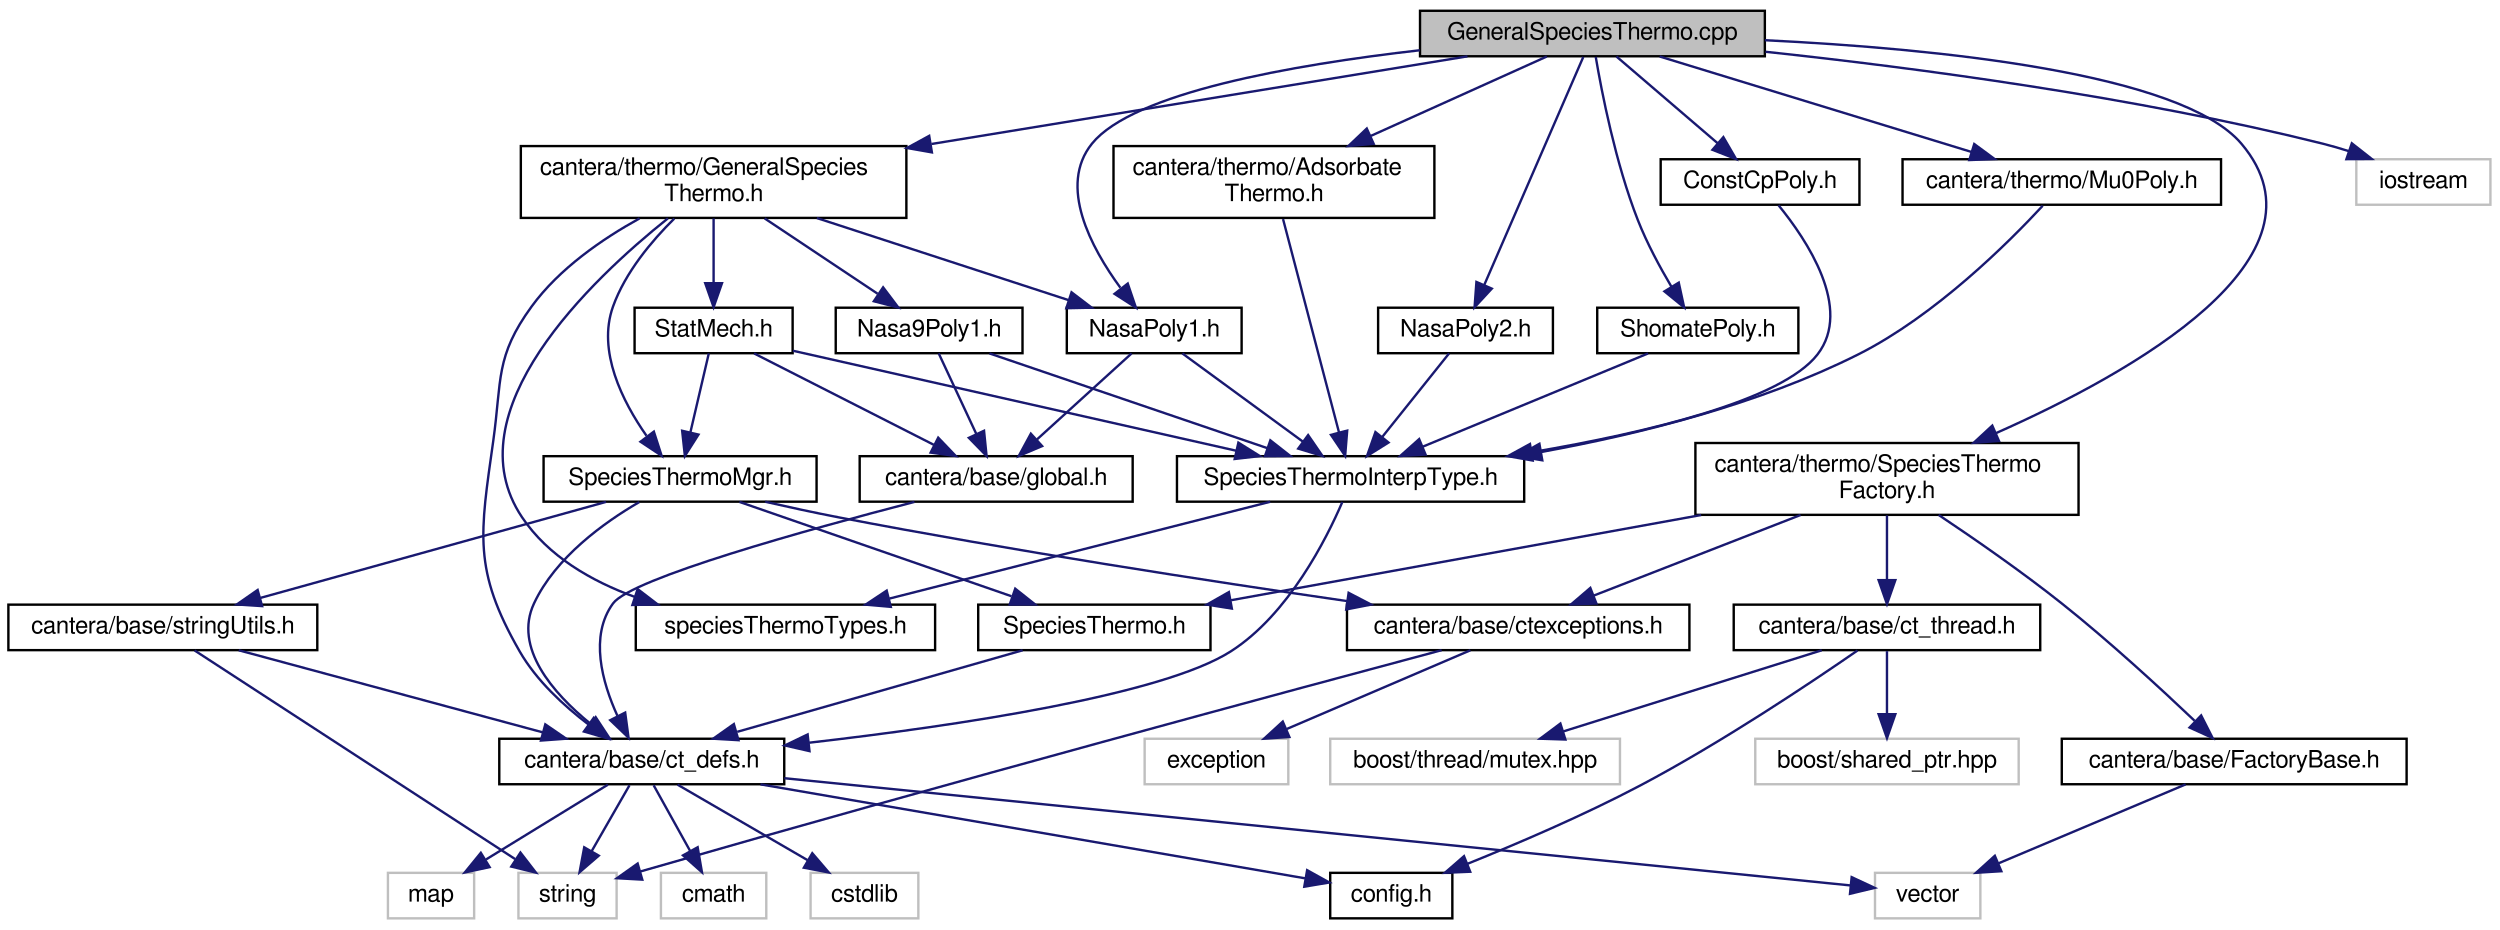
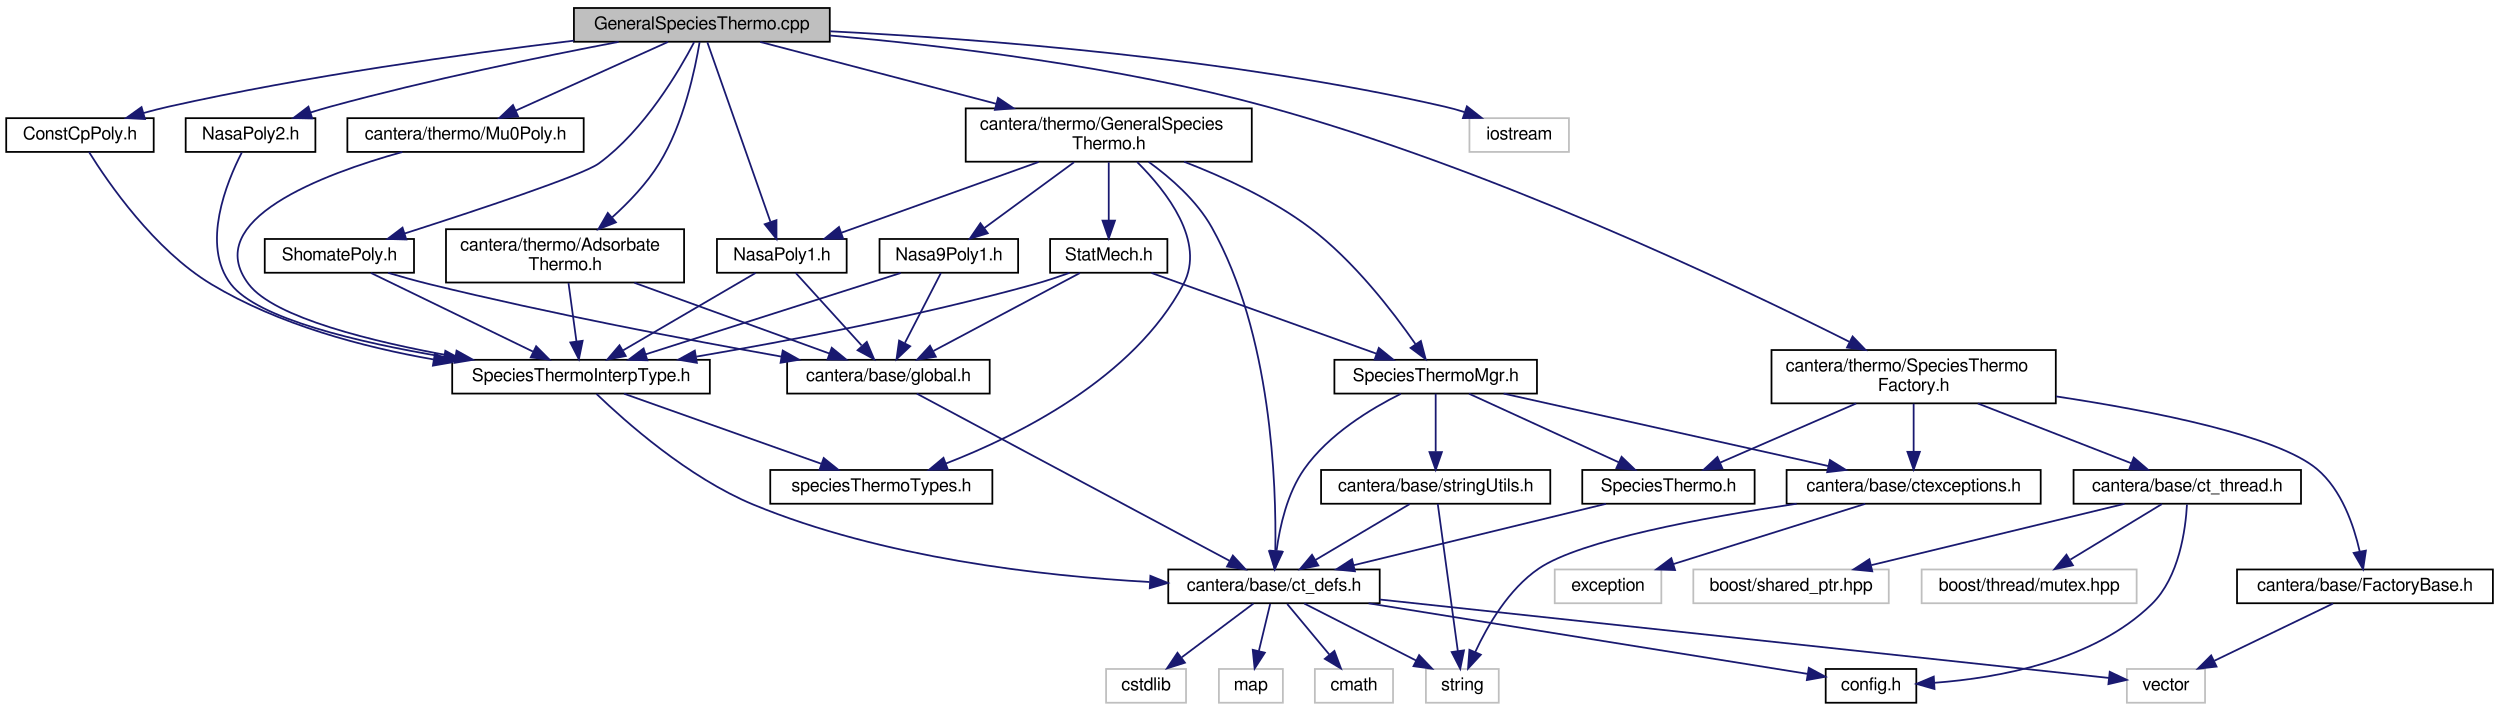
- <svg xmlns="http://www.w3.org/2000/svg" xmlns:xlink="http://www.w3.org/1999/xlink" width="1044pt" height="388pt" viewBox="0.00 0.00 1044.00 388.00">
-   <g id="graph1" class="graph" transform="scale(1 1) rotate(0) translate(4 384)">
-     <polygon fill="white" stroke="white" points="-4,5 -4,-384 1041,-384 1041,5 -4,5" />
+ <svg xmlns="http://www.w3.org/2000/svg" xmlns:xlink="http://www.w3.org/1999/xlink" width="1407pt" height="400pt" viewBox="0.00 0.00 1407.00 400.00">
+   <g id="graph1" class="graph" transform="scale(1 1) rotate(0) translate(4 396)">
+     <polygon fill="white" stroke="white" points="-4,5 -4,-396 1404,-396 1404,5 -4,5" />
    <g id="node1" class="node">
-       <polygon fill="#bfbfbf" stroke="black" points="589,-360.5 589,-379.5 733,-379.5 733,-360.5 589,-360.5" />
-       <text text-anchor="middle" x="661" y="-367.5" font-family="FreeSans" font-size="10.00">GeneralSpeciesThermo.cpp</text>
+       <polygon fill="#bfbfbf" stroke="black" points="319,-372.5 319,-391.5 463,-391.5 463,-372.5 319,-372.5" />
+       <text text-anchor="middle" x="391" y="-379.5" font-family="FreeSans" font-size="10.00">GeneralSpeciesThermo.cpp</text>
    </g>
    <g id="node3" class="node">
      <a xlink:href="GeneralSpeciesThermo_8h.html" target="_top" xlink:title="Headers for a completely general species thermodynamic property manager for a phase (see Managers for...">
-         <polygon fill="white" stroke="black" points="213.5,-293 213.5,-323 374.5,-323 374.5,-293 213.5,-293" />
-         <text text-anchor="start" x="221.5" y="-311" font-family="FreeSans" font-size="10.00">cantera/thermo/GeneralSpecies</text>
-         <text text-anchor="middle" x="294" y="-300" font-family="FreeSans" font-size="10.00">Thermo.h</text>
+         <polygon fill="white" stroke="black" points="539.5,-305 539.5,-335 700.5,-335 700.5,-305 539.5,-305" />
+         <text text-anchor="start" x="547.5" y="-323" font-family="FreeSans" font-size="10.00">cantera/thermo/GeneralSpecies</text>
+         <text text-anchor="middle" x="620" y="-312" font-family="FreeSans" font-size="10.00">Thermo.h</text>
      </a>
    </g>
    <g id="edge2" class="edge">
-       <path fill="none" stroke="midnightblue" d="M608.808,-360.467C550.619,-350.954 455.437,-335.393 384.943,-323.868" />
-       <polygon fill="midnightblue" stroke="midnightblue" points="385.163,-320.358 374.729,-322.198 384.033,-327.266 385.163,-320.358" />
+       <path fill="none" stroke="midnightblue" d="M423.81,-372.403C458.346,-363.355 513.57,-348.886 556.642,-337.6" />
+       <polygon fill="midnightblue" stroke="midnightblue" points="557.684,-340.946 566.47,-335.025 555.909,-334.174 557.684,-340.946" />
    </g>
    <g id="node34" class="node">
      <a xlink:href="NasaPoly1_8h.html" target="_top" xlink:title="Header for a single-species standard state object derived from SpeciesThermoInterpType based on the N...">
-         <polygon fill="white" stroke="black" points="441.5,-236.5 441.5,-255.5 514.5,-255.5 514.5,-236.5 441.5,-236.5" />
-         <text text-anchor="middle" x="478" y="-243.5" font-family="FreeSans" font-size="10.00">NasaPoly1.h</text>
+         <polygon fill="white" stroke="black" points="399.5,-242.5 399.5,-261.5 472.5,-261.5 472.5,-242.5 399.5,-242.5" />
+         <text text-anchor="middle" x="436" y="-249.5" font-family="FreeSans" font-size="10.00">NasaPoly1.h</text>
      </a>
    </g>
    <g id="edge66" class="edge">
-       <path fill="none" stroke="midnightblue" d="M588.919,-363.016C535.509,-356.911 469.14,-345.223 452,-324 437.788,-306.403 451.572,-280.649 463.861,-263.856" />
-       <polygon fill="midnightblue" stroke="midnightblue" points="466.948,-265.591 470.348,-255.556 461.432,-261.28 466.948,-265.591" />
+       <path fill="none" stroke="midnightblue" d="M394.093,-372.202C401.386,-351.459 419.777,-299.144 429.594,-271.222" />
+       <polygon fill="midnightblue" stroke="midnightblue" points="432.989,-272.117 433.004,-261.522 426.385,-269.796 432.989,-272.117" />
    </g>
    <g id="node55" class="node">
      <a xlink:href="NasaPoly2_8h.html" target="_top" xlink:title="Header for a single-species standard state object derived from SpeciesThermoInterpType based on the N...">
-         <polygon fill="white" stroke="black" points="571.5,-236.5 571.5,-255.5 644.5,-255.5 644.5,-236.5 571.5,-236.5" />
-         <text text-anchor="middle" x="608" y="-243.5" font-family="FreeSans" font-size="10.00">NasaPoly2.h</text>
+         <polygon fill="white" stroke="black" points="100.5,-310.5 100.5,-329.5 173.5,-329.5 173.5,-310.5 100.5,-310.5" />
+         <text text-anchor="middle" x="137" y="-317.5" font-family="FreeSans" font-size="10.00">NasaPoly2.h</text>
      </a>
    </g>
    <g id="edge68" class="edge">
-       <path fill="none" stroke="midnightblue" d="M657.188,-360.226C648.555,-340.354 627.365,-291.576 615.815,-264.989" />
-       <polygon fill="midnightblue" stroke="midnightblue" points="618.972,-263.472 611.777,-255.694 612.551,-266.261 618.972,-263.472" />
+       <path fill="none" stroke="midnightblue" d="M344.16,-372.441C301.568,-364.298 237.135,-351.076 182,-336 178.371,-335.008 174.604,-333.892 170.864,-332.728" />
+       <polygon fill="midnightblue" stroke="midnightblue" points="171.731,-329.33 161.139,-329.588 169.58,-335.991 171.731,-329.33" />
    </g>
    <g id="node58" class="node">
      <a xlink:href="ShomatePoly_8h.html" target="_top" xlink:title="Header for a single-species standard state object derived from SpeciesThermoInterpType based on the S...">
-         <polygon fill="white" stroke="black" points="663,-236.5 663,-255.5 747,-255.5 747,-236.5 663,-236.5" />
-         <text text-anchor="middle" x="705" y="-243.5" font-family="FreeSans" font-size="10.00">ShomatePoly.h</text>
+         <polygon fill="white" stroke="black" points="145,-242.5 145,-261.5 229,-261.5 229,-242.5 145,-242.5" />
+         <text text-anchor="middle" x="187" y="-249.5" font-family="FreeSans" font-size="10.00">ShomatePoly.h</text>
      </a>
    </g>
    <g id="edge72" class="edge">
-       <path fill="none" stroke="midnightblue" d="M662.383,-360.223C664.847,-345.683 670.631,-315.835 680,-292 683.76,-282.435 689.187,-272.382 694.024,-264.211" />
-       <polygon fill="midnightblue" stroke="midnightblue" points="697.047,-265.977 699.297,-255.624 691.081,-262.314 697.047,-265.977" />
-     </g>
-     <g id="node61" class="node">
+       <path fill="none" stroke="midnightblue" d="M386.675,-372.274C378.396,-356.434 358.817,-322.849 333,-304 323.904,-297.359 264.018,-277.516 223.824,-264.629" />
+       <polygon fill="midnightblue" stroke="midnightblue" points="224.663,-261.223 214.072,-261.515 222.533,-267.891 224.663,-261.223" />
+     </g>
+     <g id="node62" class="node">
      <a xlink:href="ConstCpPoly_8h.html" target="_top" xlink:title="Headers for the SpeciesThermoInterpType object that employs a constant heat capacity assumption (see ...">
-         <polygon fill="white" stroke="black" points="689.5,-298.5 689.5,-317.5 772.5,-317.5 772.5,-298.5 689.5,-298.5" />
-         <text text-anchor="middle" x="731" y="-305.5" font-family="FreeSans" font-size="10.00">ConstCpPoly.h</text>
-       </a>
-     </g>
-     <g id="edge76" class="edge">
-       <path fill="none" stroke="midnightblue" d="M671.029,-360.403C682.049,-350.958 699.96,-335.606 713.343,-324.134" />
-       <polygon fill="midnightblue" stroke="midnightblue" points="715.675,-326.746 720.989,-317.581 711.119,-321.431 715.675,-326.746" />
-     </g>
-     <g id="node64" class="node">
+         <polygon fill="white" stroke="black" points="-0.5,-310.5 -0.5,-329.5 82.5,-329.5 82.5,-310.5 -0.5,-310.5" />
+         <text text-anchor="middle" x="41" y="-317.5" font-family="FreeSans" font-size="10.00">ConstCpPoly.h</text>
+       </a>
+     </g>
+     <g id="edge78" class="edge">
+       <path fill="none" stroke="midnightblue" d="M318.943,-373.118C257.839,-365.737 168.092,-353.253 91,-336 86.326,-334.954 81.452,-333.701 76.659,-332.37" />
+       <polygon fill="midnightblue" stroke="midnightblue" points="77.603,-329 67.023,-329.573 75.651,-335.722 77.603,-329" />
+     </g>
+     <g id="node65" class="node">
      <a xlink:href="Mu0Poly_8h.html" target="_top" xlink:title="Header for a single-species standard state object derived from SpeciesThermoInterpType based on a pie...">
-         <polygon fill="white" stroke="black" points="790.5,-298.5 790.5,-317.5 923.5,-317.5 923.5,-298.5 790.5,-298.5" />
-         <text text-anchor="middle" x="857" y="-305.5" font-family="FreeSans" font-size="10.00">cantera/thermo/Mu0Poly.h</text>
-       </a>
-     </g>
-     <g id="edge80" class="edge">
-       <path fill="none" stroke="midnightblue" d="M689.082,-360.403C723.285,-349.933 781.197,-332.205 819.27,-320.55" />
-       <polygon fill="midnightblue" stroke="midnightblue" points="820.433,-323.855 828.97,-317.581 818.384,-317.161 820.433,-323.855" />
-     </g>
-     <g id="node67" class="node">
+         <polygon fill="white" stroke="black" points="191.5,-310.5 191.5,-329.5 324.5,-329.5 324.5,-310.5 191.5,-310.5" />
+         <text text-anchor="middle" x="258" y="-317.5" font-family="FreeSans" font-size="10.00">cantera/thermo/Mu0Poly.h</text>
+       </a>
+     </g>
+     <g id="edge82" class="edge">
+       <path fill="none" stroke="midnightblue" d="M371.944,-372.403C349.525,-362.29 312.095,-345.404 286.287,-333.761" />
+       <polygon fill="midnightblue" stroke="midnightblue" points="287.575,-330.502 277.02,-329.581 284.696,-336.883 287.575,-330.502" />
+     </g>
+     <g id="node68" class="node">
      <a xlink:href="AdsorbateThermo_8h.html" target="_top" xlink:title="Header for a single-species standard state object derived from SpeciesThermoInterpType based on the e...">
-         <polygon fill="white" stroke="black" points="461,-293 461,-323 595,-323 595,-293 461,-293" />
-         <text text-anchor="start" x="469" y="-311" font-family="FreeSans" font-size="10.00">cantera/thermo/Adsorbate</text>
-         <text text-anchor="middle" x="528" y="-300" font-family="FreeSans" font-size="10.00">Thermo.h</text>
-       </a>
-     </g>
-     <g id="edge84" class="edge">
-       <path fill="none" stroke="midnightblue" d="M641.944,-360.403C622.858,-351.793 592.891,-338.274 568.479,-327.261" />
-       <polygon fill="midnightblue" stroke="midnightblue" points="569.644,-323.947 559.089,-323.025 566.766,-330.328 569.644,-323.947" />
-     </g>
-     <g id="node70" class="node">
+         <polygon fill="white" stroke="black" points="247,-237 247,-267 381,-267 381,-237 247,-237" />
+         <text text-anchor="start" x="255" y="-255" font-family="FreeSans" font-size="10.00">cantera/thermo/Adsorbate</text>
+         <text text-anchor="middle" x="314" y="-244" font-family="FreeSans" font-size="10.00">Thermo.h</text>
+       </a>
+     </g>
+     <g id="edge86" class="edge">
+       <path fill="none" stroke="midnightblue" d="M389.748,-372.328C387.293,-357.424 380.835,-326.396 367,-304 360.027,-292.712 349.983,-282.185 340.51,-273.662" />
+       <polygon fill="midnightblue" stroke="midnightblue" points="342.63,-270.869 332.766,-267 338.064,-276.175 342.63,-270.869" />
+     </g>
+     <g id="node72" class="node">
      <a xlink:href="SpeciesThermoFactory_8h.html" target="_top" xlink:title="Header for factory to build instances of classes that manage the standard-state thermodynamic propert...">
-         <polygon fill="white" stroke="black" points="704,-169 704,-199 864,-199 864,-169 704,-169" />
-         <text text-anchor="start" x="712" y="-187" font-family="FreeSans" font-size="10.00">cantera/thermo/SpeciesThermo</text>
-         <text text-anchor="middle" x="784" y="-176" font-family="FreeSans" font-size="10.00">Factory.h</text>
-       </a>
-     </g>
-     <g id="edge88" class="edge">
-       <path fill="none" stroke="midnightblue" d="M733.017,-367.206C804.504,-363.724 906.944,-353.56 932,-324 972.267,-276.496 886.475,-228.36 829.433,-203.087" />
-       <polygon fill="midnightblue" stroke="midnightblue" points="830.768,-199.851 820.201,-199.083 827.982,-206.273 830.768,-199.851" />
-     </g>
-     <g id="node84" class="node">
-       <polygon fill="white" stroke="#bfbfbf" points="980,-298.5 980,-317.5 1036,-317.5 1036,-298.5 980,-298.5" />
-       <text text-anchor="middle" x="1008" y="-305.5" font-family="FreeSans" font-size="10.00">iostream</text>
-     </g>
-     <g id="edge106" class="edge">
-       <path fill="none" stroke="midnightblue" d="M733.265,-362.383C795.562,-355.722 887.587,-343.585 966,-324 969.592,-323.103 973.307,-322.018 976.974,-320.846" />
-       <polygon fill="midnightblue" stroke="midnightblue" points="978.118,-324.154 986.451,-317.612 975.857,-317.529 978.118,-324.154" />
+         <polygon fill="white" stroke="black" points="993,-169 993,-199 1153,-199 1153,-169 993,-169" />
+         <text text-anchor="start" x="1001" y="-187" font-family="FreeSans" font-size="10.00">cantera/thermo/SpeciesThermo</text>
+         <text text-anchor="middle" x="1073" y="-176" font-family="FreeSans" font-size="10.00">Factory.h</text>
+       </a>
+     </g>
+     <g id="edge92" class="edge">
+       <path fill="none" stroke="midnightblue" d="M463.091,-376.019C528.239,-370.294 626.307,-358.61 709,-336 833.601,-301.931 972.406,-235.979 1036.69,-203.706" />
+       <polygon fill="midnightblue" stroke="midnightblue" points="1038.64,-206.642 1045.98,-199.01 1035.48,-200.394 1038.64,-206.642" />
+     </g>
+     <g id="node86" class="node">
+       <polygon fill="white" stroke="#bfbfbf" points="823,-310.5 823,-329.5 879,-329.5 879,-310.5 823,-310.5" />
+       <text text-anchor="middle" x="851" y="-317.5" font-family="FreeSans" font-size="10.00">iostream</text>
+     </g>
+     <g id="edge110" class="edge">
+       <path fill="none" stroke="midnightblue" d="M463.224,-378.388C547.232,-374.167 689.651,-363.333 809,-336 812.689,-335.155 816.5,-334.086 820.252,-332.91" />
+       <polygon fill="midnightblue" stroke="midnightblue" points="821.581,-336.155 829.923,-329.623 819.329,-329.527 821.581,-336.155" />
    </g>
    <g id="node5" class="node">
      <a xlink:href="ct__defs_8h.html" target="_top" xlink:title="This file contains definitions of terms that are used in internal routines and are unlikely to need m...">
-         <polygon fill="white" stroke="black" points="204.5,-56.5 204.5,-75.5 323.5,-75.5 323.5,-56.5 204.5,-56.5" />
-         <text text-anchor="middle" x="264" y="-63.5" font-family="FreeSans" font-size="10.00">cantera/base/ct_defs.h</text>
+         <polygon fill="white" stroke="black" points="653.5,-56.5 653.5,-75.5 772.5,-75.5 772.5,-56.5 653.5,-56.5" />
+         <text text-anchor="middle" x="713" y="-63.5" font-family="FreeSans" font-size="10.00">cantera/base/ct_defs.h</text>
      </a>
    </g>
    <g id="edge4" class="edge">
-       <path fill="none" stroke="midnightblue" d="M263.086,-292.803C247.493,-284.194 229.499,-271.804 218,-256 202.77,-235.07 205.59,-225.635 202,-200 196.533,-160.965 193.385,-146.188 213,-112 219.978,-99.838 231.456,-89.276 241.758,-81.447" />
-       <polygon fill="midnightblue" stroke="midnightblue" points="243.917,-84.206 250.01,-75.538 239.842,-78.514 243.917,-84.206" />
+       <path fill="none" stroke="midnightblue" d="M642.415,-304.939C654.88,-295.92 669.541,-283.088 678,-268 711.604,-208.059 714.377,-123.533 713.749,-86.109" />
+       <polygon fill="midnightblue" stroke="midnightblue" points="717.236,-85.603 713.46,-75.704 710.239,-85.797 717.236,-85.603" />
    </g>
    <g id="node19" class="node">
      <a xlink:href="SpeciesThermoMgr_8h.html" target="_top" xlink:title="This file contains descriptions of templated subclasses of the virtual base class, SpeciesThermo, which includes SpeciesThermoDuo (see Managers for Calculating Reference-State Thermodynamics and class SpeciesThermoDuo) ">
-         <polygon fill="white" stroke="black" points="223,-174.5 223,-193.5 337,-193.5 337,-174.5 223,-174.5" />
-         <text text-anchor="middle" x="280" y="-181.5" font-family="FreeSans" font-size="10.00">SpeciesThermoMgr.h</text>
+         <polygon fill="white" stroke="black" points="747,-174.5 747,-193.5 861,-193.5 861,-174.5 747,-174.5" />
+         <text text-anchor="middle" x="804" y="-181.5" font-family="FreeSans" font-size="10.00">SpeciesThermoMgr.h</text>
      </a>
    </g>
    <g id="edge18" class="edge">
-       <path fill="none" stroke="midnightblue" d="M277.583,-292.726C268.12,-283.365 257.113,-270.251 252,-256 245.32,-237.38 255.954,-216.33 265.98,-202.017" />
-       <polygon fill="midnightblue" stroke="midnightblue" points="269.048,-203.764 272.292,-193.678 263.466,-199.539 269.048,-203.764" />
+       <path fill="none" stroke="midnightblue" d="M662.389,-304.974C684.689,-296.38 711.736,-283.95 733,-268 757.802,-249.396 779.884,-220.7 792.604,-202.391" />
+       <polygon fill="midnightblue" stroke="midnightblue" points="795.663,-204.116 798.367,-193.873 789.865,-200.194 795.663,-204.116" />
    </g>
    <g id="edge38" class="edge">
-       <path fill="none" stroke="midnightblue" d="M337.14,-292.933C369.11,-282.508 412.169,-268.467 442.232,-258.663" />
-       <polygon fill="midnightblue" stroke="midnightblue" points="443.472,-261.941 451.894,-255.513 441.302,-255.285 443.472,-261.941" />
+       <path fill="none" stroke="midnightblue" d="M580.527,-304.841C547.464,-292.982 500.788,-276.239 469.515,-265.022" />
+       <polygon fill="midnightblue" stroke="midnightblue" points="470.534,-261.669 459.939,-261.587 468.17,-268.258 470.534,-261.669" />
    </g>
    <g id="node42" class="node">
      <a xlink:href="speciesThermoTypes_8h.html" target="_top" xlink:title="Contains const definitions for types of species reference-state thermodynamics managers (see Species ...">
-         <polygon fill="white" stroke="black" points="261.5,-112.5 261.5,-131.5 386.5,-131.5 386.5,-112.5 261.5,-112.5" />
-         <text text-anchor="middle" x="324" y="-119.5" font-family="FreeSans" font-size="10.00">speciesThermoTypes.h</text>
+         <polygon fill="white" stroke="black" points="429.5,-112.5 429.5,-131.5 554.5,-131.5 554.5,-112.5 429.5,-112.5" />
+         <text text-anchor="middle" x="492" y="-119.5" font-family="FreeSans" font-size="10.00">speciesThermoTypes.h</text>
      </a>
    </g>
    <g id="edge64" class="edge">
-       <path fill="none" stroke="midnightblue" d="M274.91,-292.805C242.863,-267.214 184.513,-211.922 214,-168 224.92,-151.734 242.872,-141.344 261.137,-134.708" />
-       <polygon fill="midnightblue" stroke="midnightblue" points="262.275,-138.018 270.681,-131.569 260.088,-131.369 262.275,-138.018" />
+       <path fill="none" stroke="midnightblue" d="M635.976,-304.82C652.638,-288.231 674.692,-259.979 662,-236 634.066,-183.224 569.26,-150.969 528.22,-135.084" />
+       <polygon fill="midnightblue" stroke="midnightblue" points="529.431,-131.801 518.838,-131.577 526.98,-138.357 529.431,-131.801" />
    </g>
    <g id="node44" class="node">
      <a xlink:href="Nasa9Poly1_8h.html" target="_top" xlink:title="Header for a single-species standard state object derived from SpeciesThermoInterpType based on the N...">
-         <polygon fill="white" stroke="black" points="345,-236.5 345,-255.5 423,-255.5 423,-236.5 345,-236.5" />
-         <text text-anchor="middle" x="384" y="-243.5" font-family="FreeSans" font-size="10.00">Nasa9Poly1.h</text>
+         <polygon fill="white" stroke="black" points="491,-242.5 491,-261.5 569,-261.5 569,-242.5 491,-242.5" />
+         <text text-anchor="middle" x="530" y="-249.5" font-family="FreeSans" font-size="10.00">Nasa9Poly1.h</text>
      </a>
    </g>
    <g id="edge50" class="edge">
-       <path fill="none" stroke="midnightblue" d="M315.329,-292.781C329.571,-283.286 348.235,-270.843 362.51,-261.327" />
-       <polygon fill="midnightblue" stroke="midnightblue" points="364.787,-264.015 371.166,-255.556 360.904,-258.191 364.787,-264.015" />
+       <path fill="none" stroke="midnightblue" d="M600.471,-304.679C585.518,-293.713 564.97,-278.645 549.921,-267.609" />
+       <polygon fill="midnightblue" stroke="midnightblue" points="551.913,-264.729 541.779,-261.638 547.773,-270.374 551.913,-264.729" />
    </g>
    <g id="node48" class="node">
      <a xlink:href="StatMech_8h.html" target="_top" xlink:title="Header for a single-species standard state object derived from. ">
-         <polygon fill="white" stroke="black" points="261,-236.5 261,-255.5 327,-255.5 327,-236.5 261,-236.5" />
-         <text text-anchor="middle" x="294" y="-243.5" font-family="FreeSans" font-size="10.00">StatMech.h</text>
+         <polygon fill="white" stroke="black" points="587,-242.5 587,-261.5 653,-261.5 653,-242.5 587,-242.5" />
+         <text text-anchor="middle" x="620" y="-249.5" font-family="FreeSans" font-size="10.00">StatMech.h</text>
      </a>
    </g>
    <g id="edge56" class="edge">
-       <path fill="none" stroke="midnightblue" d="M294,-292.781C294,-284.781 294,-274.689 294,-266.017" />
-       <polygon fill="midnightblue" stroke="midnightblue" points="297.5,-265.73 294,-255.731 290.5,-265.731 297.5,-265.73" />
+       <path fill="none" stroke="midnightblue" d="M620,-304.679C620,-295.101 620,-282.394 620,-271.977" />
+       <polygon fill="midnightblue" stroke="midnightblue" points="623.5,-271.828 620,-261.828 616.5,-271.828 623.5,-271.828" />
    </g>
    <g id="node7" class="node">
      <a xlink:href="config_8h_source.html" target="_top" xlink:title="config.h">
-         <polygon fill="white" stroke="black" points="551.5,-0.5 551.5,-19.5 602.5,-19.5 602.5,-0.5 551.5,-0.5" />
-         <text text-anchor="middle" x="577" y="-7.5" font-family="FreeSans" font-size="10.00">config.h</text>
+         <polygon fill="white" stroke="black" points="1023.5,-0.5 1023.5,-19.5 1074.5,-19.5 1074.5,-0.5 1023.5,-0.5" />
+         <text text-anchor="middle" x="1049" y="-7.5" font-family="FreeSans" font-size="10.00">config.h</text>
      </a>
    </g>
    <g id="edge6" class="edge">
-       <path fill="none" stroke="midnightblue" d="M313.596,-56.444C376.915,-45.52 484.957,-26.88 540.959,-17.218" />
-       <polygon fill="midnightblue" stroke="midnightblue" points="541.853,-20.616 551.112,-15.466 540.663,-13.717 541.853,-20.616" />
+       <path fill="none" stroke="midnightblue" d="M766.24,-56.444C835.367,-45.334 954.15,-26.244 1013.33,-16.733" />
+       <polygon fill="midnightblue" stroke="midnightblue" points="1014,-20.17 1023.32,-15.127 1012.89,-13.259 1014,-20.17" />
    </g>
    <g id="node9" class="node">
-       <polygon fill="white" stroke="#bfbfbf" points="272,-0.5 272,-19.5 316,-19.5 316,-0.5 272,-0.5" />
-       <text text-anchor="middle" x="294" y="-7.5" font-family="FreeSans" font-size="10.00">cmath</text>
+       <polygon fill="white" stroke="#bfbfbf" points="736,-0.5 736,-19.5 780,-19.5 780,-0.5 736,-0.5" />
+       <text text-anchor="middle" x="758" y="-7.5" font-family="FreeSans" font-size="10.00">cmath</text>
    </g>
    <g id="edge8" class="edge">
-       <path fill="none" stroke="midnightblue" d="M268.954,-56.083C273.104,-48.613 279.153,-37.724 284.267,-28.52" />
-       <polygon fill="midnightblue" stroke="midnightblue" points="287.341,-30.192 289.138,-19.751 281.222,-26.793 287.341,-30.192" />
+       <path fill="none" stroke="midnightblue" d="M720.431,-56.083C726.853,-48.377 736.306,-37.033 744.122,-27.653" />
+       <polygon fill="midnightblue" stroke="midnightblue" points="746.994,-29.674 750.707,-19.751 741.617,-25.193 746.994,-29.674" />
    </g>
    <g id="node11" class="node">
-       <polygon fill="white" stroke="#bfbfbf" points="334.5,-0.5 334.5,-19.5 379.5,-19.5 379.5,-0.5 334.5,-0.5" />
-       <text text-anchor="middle" x="357" y="-7.5" font-family="FreeSans" font-size="10.00">cstdlib</text>
+       <polygon fill="white" stroke="#bfbfbf" points="618.5,-0.5 618.5,-19.5 663.5,-19.5 663.5,-0.5 618.5,-0.5" />
+       <text text-anchor="middle" x="641" y="-7.5" font-family="FreeSans" font-size="10.00">cstdlib</text>
    </g>
    <g id="edge10" class="edge">
-       <path fill="none" stroke="midnightblue" d="M278.942,-56.324C293.585,-47.822 316.134,-34.729 333.238,-24.797" />
-       <polygon fill="midnightblue" stroke="midnightblue" points="335.205,-27.703 342.095,-19.654 331.69,-21.649 335.205,-27.703" />
+       <path fill="none" stroke="midnightblue" d="M701.432,-56.324C690.58,-48.185 674.119,-35.84 661.117,-26.087" />
+       <polygon fill="midnightblue" stroke="midnightblue" points="662.879,-23.034 652.779,-19.834 658.679,-28.634 662.879,-23.034" />
    </g>
    <g id="node13" class="node">
-       <polygon fill="white" stroke="#bfbfbf" points="779,-0.5 779,-19.5 823,-19.5 823,-0.5 779,-0.5" />
-       <text text-anchor="middle" x="801" y="-7.5" font-family="FreeSans" font-size="10.00">vector</text>
+       <polygon fill="white" stroke="#bfbfbf" points="1193,-0.5 1193,-19.5 1237,-19.5 1237,-0.5 1193,-0.5" />
+       <text text-anchor="middle" x="1215" y="-7.5" font-family="FreeSans" font-size="10.00">vector</text>
    </g>
    <g id="edge12" class="edge">
-       <path fill="none" stroke="midnightblue" d="M323.52,-59.015C437.027,-47.601 680.936,-23.073 768.704,-14.248" />
-       <polygon fill="midnightblue" stroke="midnightblue" points="769.251,-17.71 778.85,-13.227 768.55,-10.745 769.251,-17.71" />
+       <path fill="none" stroke="midnightblue" d="M772.557,-58.593C879.421,-47.098 1100.27,-23.341 1182.88,-14.455" />
+       <polygon fill="midnightblue" stroke="midnightblue" points="1183.36,-17.924 1192.93,-13.374 1182.61,-10.964 1183.36,-17.924" />
    </g>
    <g id="node15" class="node">
-       <polygon fill="white" stroke="#bfbfbf" points="158,-0.5 158,-19.5 194,-19.5 194,-0.5 158,-0.5" />
-       <text text-anchor="middle" x="176" y="-7.5" font-family="FreeSans" font-size="10.00">map</text>
+       <polygon fill="white" stroke="#bfbfbf" points="682,-0.5 682,-19.5 718,-19.5 718,-0.5 682,-0.5" />
+       <text text-anchor="middle" x="700" y="-7.5" font-family="FreeSans" font-size="10.00">map</text>
    </g>
    <g id="edge14" class="edge">
-       <path fill="none" stroke="midnightblue" d="M249.861,-56.324C236.134,-47.9 215.064,-34.971 198.936,-25.074" />
-       <polygon fill="midnightblue" stroke="midnightblue" points="200.457,-21.902 190.104,-19.654 196.796,-27.868 200.457,-21.902" />
+       <path fill="none" stroke="midnightblue" d="M710.853,-56.083C709.131,-48.927 706.653,-38.635 704.5,-29.691" />
+       <polygon fill="midnightblue" stroke="midnightblue" points="707.85,-28.654 702.107,-19.751 701.045,-30.293 707.85,-28.654" />
    </g>
    <g id="node17" class="node">
-       <polygon fill="white" stroke="#bfbfbf" points="212.5,-0.5 212.5,-19.5 253.5,-19.5 253.5,-0.5 212.5,-0.5" />
-       <text text-anchor="middle" x="233" y="-7.5" font-family="FreeSans" font-size="10.00">string</text>
+       <polygon fill="white" stroke="#bfbfbf" points="798.5,-0.5 798.5,-19.5 839.5,-19.5 839.5,-0.5 798.5,-0.5" />
+       <text text-anchor="middle" x="819" y="-7.5" font-family="FreeSans" font-size="10.00">string</text>
    </g>
    <g id="edge16" class="edge">
-       <path fill="none" stroke="midnightblue" d="M258.881,-56.083C254.592,-48.613 248.342,-37.724 243.058,-28.52" />
-       <polygon fill="midnightblue" stroke="midnightblue" points="246.038,-26.681 238.024,-19.751 239.967,-30.166 246.038,-26.681" />
+       <path fill="none" stroke="midnightblue" d="M730.031,-56.324C747.03,-47.664 773.376,-34.242 792.993,-24.249" />
+       <polygon fill="midnightblue" stroke="midnightblue" points="794.69,-27.312 802.012,-19.654 791.512,-21.075 794.69,-27.312" />
    </g>
    <g id="edge20" class="edge">
-       <path fill="none" stroke="midnightblue" d="M262.952,-174.335C248.247,-165.802 228.001,-151.258 219,-132 210.37,-113.535 226.894,-94.621 242.294,-81.991" />
-       <polygon fill="midnightblue" stroke="midnightblue" points="244.749,-84.519 250.566,-75.664 240.497,-78.959 244.749,-84.519" />
+       <path fill="none" stroke="midnightblue" d="M784.359,-174.368C767.462,-165.945 743.707,-151.545 730,-132 720.477,-118.421 716.288,-99.874 714.446,-86.067" />
+       <polygon fill="midnightblue" stroke="midnightblue" points="717.894,-85.384 713.385,-75.797 710.931,-86.104 717.894,-85.384" />
    </g>
    <g id="node22" class="node">
      <a xlink:href="ctexceptions_8h.html" target="_top" xlink:title="Definitions for the classes that are thrown when Cantera experiences an error condition (also contain...">
-         <polygon fill="white" stroke="black" points="558.5,-112.5 558.5,-131.5 701.5,-131.5 701.5,-112.5 558.5,-112.5" />
-         <text text-anchor="middle" x="630" y="-119.5" font-family="FreeSans" font-size="10.00">cantera/base/ctexceptions.h</text>
+         <polygon fill="white" stroke="black" points="1001.5,-112.5 1001.5,-131.5 1144.5,-131.5 1144.5,-112.5 1001.5,-112.5" />
+         <text text-anchor="middle" x="1073" y="-119.5" font-family="FreeSans" font-size="10.00">cantera/base/ctexceptions.h</text>
      </a>
    </g>
    <g id="edge22" class="edge">
-       <path fill="none" stroke="midnightblue" d="M315.532,-174.47C325.373,-172.232 336.077,-169.912 346,-168 418.023,-154.125 500.924,-141.354 558.491,-132.99" />
-       <polygon fill="midnightblue" stroke="midnightblue" points="559.182,-136.426 568.578,-131.531 558.181,-129.498 559.182,-136.426" />
+       <path fill="none" stroke="midnightblue" d="M842.255,-174.467C890.258,-163.76 972.608,-145.392 1024.85,-133.74" />
+       <polygon fill="midnightblue" stroke="midnightblue" points="1025.88,-137.097 1034.88,-131.503 1024.35,-130.264 1025.88,-137.097" />
    </g>
    <g id="node27" class="node">
      <a xlink:href="stringUtils_8h.html" target="_top" xlink:title="Contains declarations for string manipulation functions within Cantera. ">
-         <polygon fill="white" stroke="black" points="-0.5,-112.5 -0.5,-131.5 128.5,-131.5 128.5,-112.5 -0.5,-112.5" />
-         <text text-anchor="middle" x="64" y="-119.5" font-family="FreeSans" font-size="10.00">cantera/base/stringUtils.h</text>
+         <polygon fill="white" stroke="black" points="739.5,-112.5 739.5,-131.5 868.5,-131.5 868.5,-112.5 739.5,-112.5" />
+         <text text-anchor="middle" x="804" y="-119.5" font-family="FreeSans" font-size="10.00">cantera/base/stringUtils.h</text>
      </a>
    </g>
    <g id="edge28" class="edge">
-       <path fill="none" stroke="midnightblue" d="M249.052,-174.403C211.119,-163.866 146.722,-145.978 104.78,-134.328" />
-       <polygon fill="midnightblue" stroke="midnightblue" points="105.462,-130.885 94.89,-131.581 103.589,-137.629 105.462,-130.885" />
+       <path fill="none" stroke="midnightblue" d="M804,-174.403C804,-165.938 804,-152.728 804,-141.82" />
+       <polygon fill="midnightblue" stroke="midnightblue" points="807.5,-141.581 804,-131.581 800.5,-141.581 807.5,-141.581" />
    </g>
    <g id="node31" class="node">
      <a xlink:href="SpeciesThermo_8h.html" target="_top" xlink:title="Virtual base class for the calculation of multiple-species thermodynamic reference-state property man...">
-         <polygon fill="white" stroke="black" points="404.5,-112.5 404.5,-131.5 501.5,-131.5 501.5,-112.5 404.5,-112.5" />
-         <text text-anchor="middle" x="453" y="-119.5" font-family="FreeSans" font-size="10.00">SpeciesThermo.h</text>
+         <polygon fill="white" stroke="black" points="886.5,-112.5 886.5,-131.5 983.5,-131.5 983.5,-112.5 886.5,-112.5" />
+         <text text-anchor="middle" x="935" y="-119.5" font-family="FreeSans" font-size="10.00">SpeciesThermo.h</text>
      </a>
    </g>
    <g id="edge34" class="edge">
-       <path fill="none" stroke="midnightblue" d="M304.787,-174.403C334.591,-164.067 384.791,-146.656 418.402,-134.999" />
-       <polygon fill="midnightblue" stroke="midnightblue" points="419.958,-138.164 428.259,-131.581 417.665,-131.551 419.958,-138.164" />
+       <path fill="none" stroke="midnightblue" d="M822.769,-174.403C844.851,-164.29 881.719,-147.404 907.139,-135.761" />
+       <polygon fill="midnightblue" stroke="midnightblue" points="908.631,-138.927 916.266,-131.581 905.716,-132.563 908.631,-138.927" />
    </g>
    <g id="edge26" class="edge">
-       <path fill="none" stroke="midnightblue" d="M598.017,-112.484C535.742,-95.841 393.656,-57.567 263.396,-20.068" />
-       <polygon fill="midnightblue" stroke="midnightblue" points="264.218,-16.662 253.64,-17.254 262.279,-23.388 264.218,-16.662" />
+       <path fill="none" stroke="midnightblue" d="M1007.16,-112.498C954.35,-104.678 885.329,-91.9 862,-76 845.103,-64.484 833.171,-43.913 826.23,-28.99" />
+       <polygon fill="midnightblue" stroke="midnightblue" points="829.41,-27.527 822.222,-19.743 822.987,-30.31 829.41,-27.527" />
    </g>
    <g id="node24" class="node">
-       <polygon fill="white" stroke="#bfbfbf" points="474,-56.5 474,-75.5 534,-75.5 534,-56.5 474,-56.5" />
-       <text text-anchor="middle" x="504" y="-63.5" font-family="FreeSans" font-size="10.00">exception</text>
+       <polygon fill="white" stroke="#bfbfbf" points="871,-56.5 871,-75.5 931,-75.5 931,-56.5 871,-56.5" />
+       <text text-anchor="middle" x="901" y="-63.5" font-family="FreeSans" font-size="10.00">exception</text>
    </g>
    <g id="edge24" class="edge">
-       <path fill="none" stroke="midnightblue" d="M610.035,-112.444C589.391,-103.596 556.937,-89.688 533.368,-79.587" />
-       <polygon fill="midnightblue" stroke="midnightblue" points="534.442,-76.239 523.872,-75.516 531.684,-82.673 534.442,-76.239" />
+       <path fill="none" stroke="midnightblue" d="M1045.75,-112.444C1016.56,-103.28 970.079,-88.688 937.691,-78.519" />
+       <polygon fill="midnightblue" stroke="midnightblue" points="938.716,-75.173 928.126,-75.516 936.619,-81.851 938.716,-75.173" />
    </g>
    <g id="edge30" class="edge">
-       <path fill="none" stroke="midnightblue" d="M95.691,-112.444C130.068,-103.162 185.077,-88.309 222.789,-78.127" />
-       <polygon fill="midnightblue" stroke="midnightblue" points="223.716,-81.502 232.458,-75.516 221.891,-74.744 223.716,-81.502" />
+       <path fill="none" stroke="midnightblue" d="M789.379,-112.324C775.051,-103.822 752.987,-90.729 736.251,-80.797" />
+       <polygon fill="midnightblue" stroke="midnightblue" points="737.97,-77.748 727.584,-75.654 734.398,-83.768 737.97,-77.748" />
    </g>
    <g id="edge32" class="edge">
-       <path fill="none" stroke="midnightblue" d="M77.261,-112.368C106.262,-93.492 175.563,-48.385 211.127,-25.237" />
-       <polygon fill="midnightblue" stroke="midnightblue" points="213.329,-27.98 219.8,-19.591 209.51,-22.113 213.329,-27.98" />
+       <path fill="none" stroke="midnightblue" d="M805.177,-112.368C807.598,-94.617 813.182,-53.666 816.464,-29.597" />
+       <polygon fill="midnightblue" stroke="midnightblue" points="819.945,-29.973 817.828,-19.591 813.009,-29.027 819.945,-29.973" />
    </g>
    <g id="edge36" class="edge">
-       <path fill="none" stroke="midnightblue" d="M423.052,-112.444C390.842,-103.241 339.466,-88.562 303.858,-78.388" />
-       <polygon fill="midnightblue" stroke="midnightblue" points="304.384,-74.898 293.808,-75.516 302.461,-81.629 304.384,-74.898" />
+       <path fill="none" stroke="midnightblue" d="M899.823,-112.444C861.421,-103.102 799.824,-88.119 757.945,-77.933" />
+       <polygon fill="midnightblue" stroke="midnightblue" points="758.556,-74.479 748.012,-75.516 756.901,-81.281 758.556,-74.479" />
    </g>
    <g id="node36" class="node">
      <a xlink:href="global_8h.html" target="_top" xlink:title="This file contains definitions for utility functions and text for modules, inputfiles, logs, textlogs, HTML_logs (see Input File Handling, Diagnostic Output, Writing messages to the screen and Writing HTML Logfiles). ">
-         <polygon fill="white" stroke="black" points="355,-174.5 355,-193.5 469,-193.5 469,-174.5 355,-174.5" />
-         <text text-anchor="middle" x="412" y="-181.5" font-family="FreeSans" font-size="10.00">cantera/base/global.h</text>
+         <polygon fill="white" stroke="black" points="439,-174.5 439,-193.5 553,-193.5 553,-174.5 439,-174.5" />
+         <text text-anchor="middle" x="496" y="-181.5" font-family="FreeSans" font-size="10.00">cantera/base/global.h</text>
      </a>
    </g>
    <g id="edge40" class="edge">
-       <path fill="none" stroke="midnightblue" d="M468.544,-236.403C458.252,-227.047 441.584,-211.895 429.006,-200.46" />
-       <polygon fill="midnightblue" stroke="midnightblue" points="431.192,-197.718 421.439,-193.581 426.484,-202.897 431.192,-197.718" />
+       <path fill="none" stroke="midnightblue" d="M443.844,-242.372C453.225,-232.053 469.135,-214.551 480.922,-201.585" />
+       <polygon fill="midnightblue" stroke="midnightblue" points="483.826,-203.595 487.963,-193.841 478.646,-198.886 483.826,-203.595" />
    </g>
    <g id="node39" class="node">
      <a xlink:href="SpeciesThermoInterpType_8h.html" target="_top" xlink:title="Pure Virtual Base class for individual species reference state thermodynamic managers and text for th...">
-         <polygon fill="white" stroke="black" points="487.5,-174.5 487.5,-193.5 632.5,-193.5 632.5,-174.5 487.5,-174.5" />
-         <text text-anchor="middle" x="560" y="-181.5" font-family="FreeSans" font-size="10.00">SpeciesThermoInterpType.h</text>
+         <polygon fill="white" stroke="black" points="250.5,-174.5 250.5,-193.5 395.5,-193.5 395.5,-174.5 250.5,-174.5" />
+         <text text-anchor="middle" x="323" y="-181.5" font-family="FreeSans" font-size="10.00">SpeciesThermoInterpType.h</text>
      </a>
    </g>
    <g id="edge44" class="edge">
-       <path fill="none" stroke="midnightblue" d="M489.749,-236.403C502.901,-226.78 524.434,-211.024 540.198,-199.489" />
-       <polygon fill="midnightblue" stroke="midnightblue" points="542.27,-202.31 548.273,-193.581 538.136,-196.661 542.27,-202.31" />
+       <path fill="none" stroke="midnightblue" d="M421.227,-242.372C402.278,-231.304 369.18,-211.972 346.692,-198.838" />
+       <polygon fill="midnightblue" stroke="midnightblue" points="348.177,-195.652 337.776,-193.63 344.646,-201.696 348.177,-195.652" />
    </g>
    <g id="edge42" class="edge">
-       <path fill="none" stroke="midnightblue" d="M377.868,-174.403C333.185,-162.809 259.612,-142.416 252,-132 242.084,-118.431 247.441,-99.114 253.841,-85.067" />
-       <polygon fill="midnightblue" stroke="midnightblue" points="257.075,-86.428 258.483,-75.927 250.834,-83.258 257.075,-86.428" />
+       <path fill="none" stroke="midnightblue" d="M511.957,-174.47C549.343,-154.485 642.842,-104.504 687.921,-80.407" />
+       <polygon fill="midnightblue" stroke="midnightblue" points="689.851,-83.343 697.02,-75.542 686.551,-77.17 689.851,-83.343" />
    </g>
    <g id="edge46" class="edge">
-       <path fill="none" stroke="midnightblue" d="M556.555,-174.354C549.984,-159.069 534.13,-127.436 510,-112 481.417,-93.716 396.037,-80.984 333.868,-73.84" />
-       <polygon fill="midnightblue" stroke="midnightblue" points="334.044,-70.338 323.715,-72.699 333.262,-77.294 334.044,-70.338" />
+       <path fill="none" stroke="midnightblue" d="M331.711,-174.297C347.675,-158.923 383.358,-127.153 420,-112 492.269,-82.114 581.98,-71.852 642.962,-68.448" />
+       <polygon fill="midnightblue" stroke="midnightblue" points="643.44,-71.928 653.249,-67.923 643.083,-64.937 643.44,-71.928" />
    </g>
    <g id="edge48" class="edge">
-       <path fill="none" stroke="midnightblue" d="M526.438,-174.467C484.675,-163.849 413.278,-145.698 367.395,-134.033" />
-       <polygon fill="midnightblue" stroke="midnightblue" points="368.001,-130.575 357.447,-131.503 366.276,-137.36 368.001,-130.575" />
+       <path fill="none" stroke="midnightblue" d="M347.214,-174.403C376.329,-164.067 425.368,-146.656 458.202,-134.999" />
+       <polygon fill="midnightblue" stroke="midnightblue" points="459.579,-138.225 467.831,-131.581 457.237,-131.628 459.579,-138.225" />
    </g>
    <g id="edge52" class="edge">
-       <path fill="none" stroke="midnightblue" d="M388.012,-236.403C392.087,-227.671 398.518,-213.889 403.696,-202.794" />
-       <polygon fill="midnightblue" stroke="midnightblue" points="406.938,-204.123 407.996,-193.581 400.595,-201.162 406.938,-204.123" />
+       <path fill="none" stroke="midnightblue" d="M525.555,-242.372C520.442,-232.446 511.905,-215.874 505.317,-203.086" />
+       <polygon fill="midnightblue" stroke="midnightblue" points="508.246,-201.128 500.555,-193.841 502.023,-204.334 508.246,-201.128" />
    </g>
    <g id="edge54" class="edge">
-       <path fill="none" stroke="midnightblue" d="M409.217,-236.403C439.668,-226.022 491.049,-208.506 525.243,-196.849" />
-       <polygon fill="midnightblue" stroke="midnightblue" points="526.495,-200.12 534.83,-193.581 524.236,-193.495 526.495,-200.12" />
+       <path fill="none" stroke="midnightblue" d="M502.938,-242.372C466.188,-230.654 400.386,-209.674 359.354,-196.591" />
+       <polygon fill="midnightblue" stroke="midnightblue" points="360.331,-193.229 349.74,-193.526 358.204,-199.898 360.331,-193.229" />
    </g>
    <g id="edge62" class="edge">
-       <path fill="none" stroke="midnightblue" d="M291.994,-236.403C289.998,-227.849 286.872,-214.45 284.311,-203.476" />
-       <polygon fill="midnightblue" stroke="midnightblue" points="287.683,-202.524 282.002,-193.581 280.866,-204.114 287.683,-202.524" />
+       <path fill="none" stroke="midnightblue" d="M644.055,-242.372C676.377,-230.778 733.979,-210.116 770.521,-197.009" />
+       <polygon fill="midnightblue" stroke="midnightblue" points="772,-200.197 780.231,-193.526 769.636,-193.608 772,-200.197" />
    </g>
    <g id="edge58" class="edge">
-       <path fill="none" stroke="midnightblue" d="M310.907,-236.403C330.534,-226.423 363.131,-209.849 385.99,-198.225" />
-       <polygon fill="midnightblue" stroke="midnightblue" points="387.797,-201.233 395.125,-193.581 384.625,-194.993 387.797,-201.233" />
+       <path fill="none" stroke="midnightblue" d="M603.789,-242.372C582.81,-231.205 546.026,-211.627 521.34,-198.488" />
+       <polygon fill="midnightblue" stroke="midnightblue" points="522.687,-195.239 512.215,-193.63 519.398,-201.419 522.687,-195.239" />
    </g>
    <g id="edge60" class="edge">
-       <path fill="none" stroke="midnightblue" d="M327.151,-237.522C373.729,-227.016 458.81,-207.825 512.219,-195.778" />
-       <polygon fill="midnightblue" stroke="midnightblue" points="513.147,-199.156 522.131,-193.542 511.606,-192.328 513.147,-199.156" />
+       <path fill="none" stroke="midnightblue" d="M597.96,-242.449C591.581,-240.16 584.566,-237.819 578,-236 514.164,-218.318 439.74,-204.152 387.833,-195.28" />
+       <polygon fill="midnightblue" stroke="midnightblue" points="388.205,-191.793 377.761,-193.577 387.038,-198.695 388.205,-191.793" />
    </g>
    <g id="edge70" class="edge">
-       <path fill="none" stroke="midnightblue" d="M601.123,-236.403C593.851,-227.314 582.205,-212.756 573.159,-201.449" />
-       <polygon fill="midnightblue" stroke="midnightblue" points="575.845,-199.203 566.864,-193.581 570.378,-203.576 575.845,-199.203" />
+       <path fill="none" stroke="midnightblue" d="M132.078,-310.169C123.646,-293.722 108.917,-258.069 126,-236 140.971,-216.659 197.377,-203.321 246.016,-195.149" />
+       <polygon fill="midnightblue" stroke="midnightblue" points="246.635,-198.595 255.943,-193.534 245.51,-191.686 246.635,-198.595" />
+     </g>
+     <g id="edge76" class="edge">
+       <path fill="none" stroke="midnightblue" d="M214.403,-242.443C222.007,-240.205 230.292,-237.891 238,-236 305.138,-219.527 383.107,-204.7 435.611,-195.334" />
+       <polygon fill="midnightblue" stroke="midnightblue" points="436.526,-198.727 445.762,-193.535 435.304,-191.834 436.526,-198.727" />
    </g>
    <g id="edge74" class="edge">
-       <path fill="none" stroke="midnightblue" d="M684.225,-236.403C659.568,-226.2 618.255,-209.105 590.098,-197.454" />
-       <polygon fill="midnightblue" stroke="midnightblue" points="591.315,-194.17 580.736,-193.581 588.638,-200.638 591.315,-194.17" />
-     </g>
-     <g id="edge78" class="edge">
-       <path fill="none" stroke="midnightblue" d="M738.72,-298.274C750.419,-283.956 769.79,-255.156 755,-236 740.151,-216.768 684.029,-203.393 635.782,-195.181" />
-       <polygon fill="midnightblue" stroke="midnightblue" points="636.06,-191.68 625.624,-193.507 634.922,-198.587 636.06,-191.68" />
-     </g>
-     <g id="edge82" class="edge">
-       <path fill="none" stroke="midnightblue" d="M849.03,-298.071C834.997,-282.919 804.294,-252.242 772,-236 730.759,-215.259 680.704,-202.705 639.589,-195.246" />
-       <polygon fill="midnightblue" stroke="midnightblue" points="640.065,-191.776 629.612,-193.502 638.86,-198.671 640.065,-191.776" />
-     </g>
-     <g id="edge86" class="edge">
-       <path fill="none" stroke="midnightblue" d="M531.796,-292.526C537.625,-270.303 548.774,-227.798 555.17,-203.414" />
-       <polygon fill="midnightblue" stroke="midnightblue" points="558.587,-204.184 557.738,-193.623 551.816,-202.408 558.587,-204.184" />
-     </g>
-     <g id="edge92" class="edge">
-       <path fill="none" stroke="midnightblue" d="M747.894,-168.933C721.68,-158.72 686.559,-145.036 661.484,-135.266" />
-       <polygon fill="midnightblue" stroke="midnightblue" points="662.662,-131.969 652.073,-131.6 660.121,-138.492 662.662,-131.969" />
+       <path fill="none" stroke="midnightblue" d="M204.78,-242.372C227.993,-231.106 268.849,-211.279 295.923,-198.14" />
+       <polygon fill="midnightblue" stroke="midnightblue" points="297.748,-201.145 305.216,-193.63 294.691,-194.848 297.748,-201.145" />
+     </g>
+     <g id="edge80" class="edge">
+       <path fill="none" stroke="midnightblue" d="M46.108,-310.413C56.691,-293.406 82.742,-255.405 115,-236 152.742,-213.296 200.093,-200.684 240.079,-193.685" />
+       <polygon fill="midnightblue" stroke="midnightblue" points="240.785,-197.116 250.076,-192.024 239.637,-190.21 240.785,-197.116" />
+     </g>
+     <g id="edge84" class="edge">
+       <path fill="none" stroke="midnightblue" d="M222.453,-310.461C177.334,-297.917 108.477,-272.034 136,-236 150.367,-217.189 205.414,-203.652 252.092,-195.272" />
+       <polygon fill="midnightblue" stroke="midnightblue" points="252.961,-198.674 262.213,-193.511 251.761,-191.777 252.961,-198.674" />
    </g>
    <g id="edge90" class="edge">
-       <path fill="none" stroke="midnightblue" d="M706.395,-168.933C646.259,-158.032 564.311,-143.177 510.087,-133.348" />
-       <polygon fill="midnightblue" stroke="midnightblue" points="510.426,-129.853 499.962,-131.513 509.177,-136.74 510.426,-129.853" />
-     </g>
-     <g id="node74" class="node">
+       <path fill="none" stroke="midnightblue" d="M353.044,-236.841C385.748,-224.982 431.916,-208.239 462.85,-197.022" />
+       <polygon fill="midnightblue" stroke="midnightblue" points="464.113,-200.286 472.321,-193.587 461.727,-193.706 464.113,-200.286" />
+     </g>
+     <g id="edge88" class="edge">
+       <path fill="none" stroke="midnightblue" d="M315.953,-236.679C317.259,-227.101 318.992,-214.394 320.412,-203.977" />
+       <polygon fill="midnightblue" stroke="midnightblue" points="323.913,-204.21 321.796,-193.828 316.977,-203.264 323.913,-204.21" />
+     </g>
+     <g id="edge96" class="edge">
+       <path fill="none" stroke="midnightblue" d="M1073,-168.781C1073,-160.781 1073,-150.689 1073,-142.017" />
+       <polygon fill="midnightblue" stroke="midnightblue" points="1076.5,-141.73 1073,-131.731 1069.5,-141.731 1076.5,-141.73" />
+     </g>
+     <g id="edge94" class="edge">
+       <path fill="none" stroke="midnightblue" d="M1040.65,-168.933C1017.47,-158.855 986.517,-145.399 964.112,-135.657" />
+       <polygon fill="midnightblue" stroke="midnightblue" points="965.346,-132.378 954.78,-131.6 962.555,-138.797 965.346,-132.378" />
+     </g>
+     <g id="node76" class="node">
      <a xlink:href="FactoryBase_8h.html" target="_top" xlink:title="File contains the FactoryBase class declarations. ">
-         <polygon fill="white" stroke="black" points="857,-56.5 857,-75.5 1001,-75.5 1001,-56.5 857,-56.5" />
-         <text text-anchor="middle" x="929" y="-63.5" font-family="FreeSans" font-size="10.00">cantera/base/FactoryBase.h</text>
-       </a>
-     </g>
-     <g id="edge94" class="edge">
-       <path fill="none" stroke="midnightblue" d="M805.59,-168.949C820.396,-159.066 840.305,-145.283 857,-132 876.829,-116.223 898.222,-96.537 912.49,-82.987" />
-       <polygon fill="midnightblue" stroke="midnightblue" points="915.2,-85.239 920.002,-75.795 910.359,-80.183 915.2,-85.239" />
-     </g>
-     <g id="node77" class="node">
+         <polygon fill="white" stroke="black" points="1255,-56.5 1255,-75.5 1399,-75.5 1399,-56.5 1255,-56.5" />
+         <text text-anchor="middle" x="1327" y="-63.5" font-family="FreeSans" font-size="10.00">cantera/base/FactoryBase.h</text>
+       </a>
+     </g>
+     <g id="edge98" class="edge">
+       <path fill="none" stroke="midnightblue" d="M1153.13,-172.914C1209.18,-164.416 1277.82,-150.649 1300,-132 1313.86,-120.345 1320.72,-100.397 1324.04,-85.666" />
+       <polygon fill="midnightblue" stroke="midnightblue" points="1327.52,-86.119 1325.95,-75.641 1320.64,-84.812 1327.52,-86.119" />
+     </g>
+     <g id="node79" class="node">
      <a xlink:href="ct__thread_8h.html" target="_top" xlink:title="cantera/base/ct_thread.h">
-         <polygon fill="white" stroke="black" points="720,-112.5 720,-131.5 848,-131.5 848,-112.5 720,-112.5" />
-         <text text-anchor="middle" x="784" y="-119.5" font-family="FreeSans" font-size="10.00">cantera/base/ct_thread.h</text>
-       </a>
-     </g>
-     <g id="edge98" class="edge">
-       <path fill="none" stroke="midnightblue" d="M784,-168.781C784,-160.781 784,-150.689 784,-142.017" />
-       <polygon fill="midnightblue" stroke="midnightblue" points="787.5,-141.73 784,-131.731 780.5,-141.731 787.5,-141.73" />
-     </g>
-     <g id="edge96" class="edge">
-       <path fill="none" stroke="midnightblue" d="M908.718,-56.444C887.653,-47.557 854.483,-33.563 830.514,-23.451" />
-       <polygon fill="midnightblue" stroke="midnightblue" points="831.761,-20.179 821.187,-19.516 829.04,-26.628 831.761,-20.179" />
+         <polygon fill="white" stroke="black" points="1163,-112.5 1163,-131.5 1291,-131.5 1291,-112.5 1163,-112.5" />
+         <text text-anchor="middle" x="1227" y="-119.5" font-family="FreeSans" font-size="10.00">cantera/base/ct_thread.h</text>
+       </a>
+     </g>
+     <g id="edge102" class="edge">
+       <path fill="none" stroke="midnightblue" d="M1109.11,-168.933C1135.32,-158.72 1170.44,-145.036 1195.52,-135.266" />
+       <polygon fill="midnightblue" stroke="midnightblue" points="1196.88,-138.492 1204.93,-131.6 1194.34,-131.969 1196.88,-138.492" />
    </g>
    <g id="edge100" class="edge">
-       <path fill="none" stroke="midnightblue" d="M771.688,-112.349C752.735,-99.239 715.034,-73.964 681,-56 657.419,-43.553 629.656,-31.673 608.749,-23.247" />
-       <polygon fill="midnightblue" stroke="midnightblue" points="609.961,-19.963 599.375,-19.516 607.372,-26.466 609.961,-19.963" />
-     </g>
-     <g id="node80" class="node">
-       <polygon fill="white" stroke="#bfbfbf" points="729,-56.5 729,-75.5 839,-75.5 839,-56.5 729,-56.5" />
-       <text text-anchor="middle" x="784" y="-63.5" font-family="FreeSans" font-size="10.00">boost/shared_ptr.hpp</text>
-     </g>
-     <g id="edge102" class="edge">
-       <path fill="none" stroke="midnightblue" d="M784,-112.083C784,-105.006 784,-94.861 784,-85.987" />
-       <polygon fill="midnightblue" stroke="midnightblue" points="787.5,-85.751 784,-75.751 780.5,-85.751 787.5,-85.751" />
+       <path fill="none" stroke="midnightblue" d="M1309.01,-56.324C1290.96,-47.625 1262.95,-34.12 1242.2,-24.113" />
+       <polygon fill="midnightblue" stroke="midnightblue" points="1243.48,-20.845 1232.95,-19.654 1240.44,-27.15 1243.48,-20.845" />
+     </g>
+     <g id="edge104" class="edge">
+       <path fill="none" stroke="midnightblue" d="M1226.83,-112.074C1226.06,-98.129 1222.52,-71.199 1207,-56 1174.31,-23.992 1120.55,-14.428 1084.97,-11.748" />
+       <polygon fill="midnightblue" stroke="midnightblue" points="1084.74,-8.229 1074.55,-11.121 1084.32,-15.216 1084.74,-8.229" />
    </g>
    <g id="node82" class="node">
-       <polygon fill="white" stroke="#bfbfbf" points="551.5,-56.5 551.5,-75.5 672.5,-75.5 672.5,-56.5 551.5,-56.5" />
-       <text text-anchor="middle" x="612" y="-63.5" font-family="FreeSans" font-size="10.00">boost/thread/mutex.hpp</text>
-     </g>
-     <g id="edge104" class="edge">
-       <path fill="none" stroke="midnightblue" d="M756.746,-112.444C727.559,-103.28 681.079,-88.688 648.691,-78.519" />
-       <polygon fill="midnightblue" stroke="midnightblue" points="649.716,-75.173 639.126,-75.516 647.619,-81.851 649.716,-75.173" />
+       <polygon fill="white" stroke="#bfbfbf" points="949,-56.5 949,-75.5 1059,-75.5 1059,-56.5 949,-56.5" />
+       <text text-anchor="middle" x="1004" y="-63.5" font-family="FreeSans" font-size="10.00">boost/shared_ptr.hpp</text>
+     </g>
+     <g id="edge106" class="edge">
+       <path fill="none" stroke="midnightblue" d="M1191.66,-112.444C1153.09,-103.102 1091.22,-88.119 1049.15,-77.933" />
+       <polygon fill="midnightblue" stroke="midnightblue" points="1049.71,-74.468 1039.17,-75.516 1048.07,-81.272 1049.71,-74.468" />
+     </g>
+     <g id="node84" class="node">
+       <polygon fill="white" stroke="#bfbfbf" points="1077.5,-56.5 1077.5,-75.5 1198.5,-75.5 1198.5,-56.5 1077.5,-56.5" />
+       <text text-anchor="middle" x="1138" y="-63.5" font-family="FreeSans" font-size="10.00">boost/thread/mutex.hpp</text>
+     </g>
+     <g id="edge108" class="edge">
+       <path fill="none" stroke="midnightblue" d="M1212.7,-112.324C1198.82,-103.9 1177.51,-90.971 1161.2,-81.074" />
+       <polygon fill="midnightblue" stroke="midnightblue" points="1162.63,-77.85 1152.26,-75.654 1159,-83.834 1162.63,-77.85" />
    </g>
  </g>
</svg>
